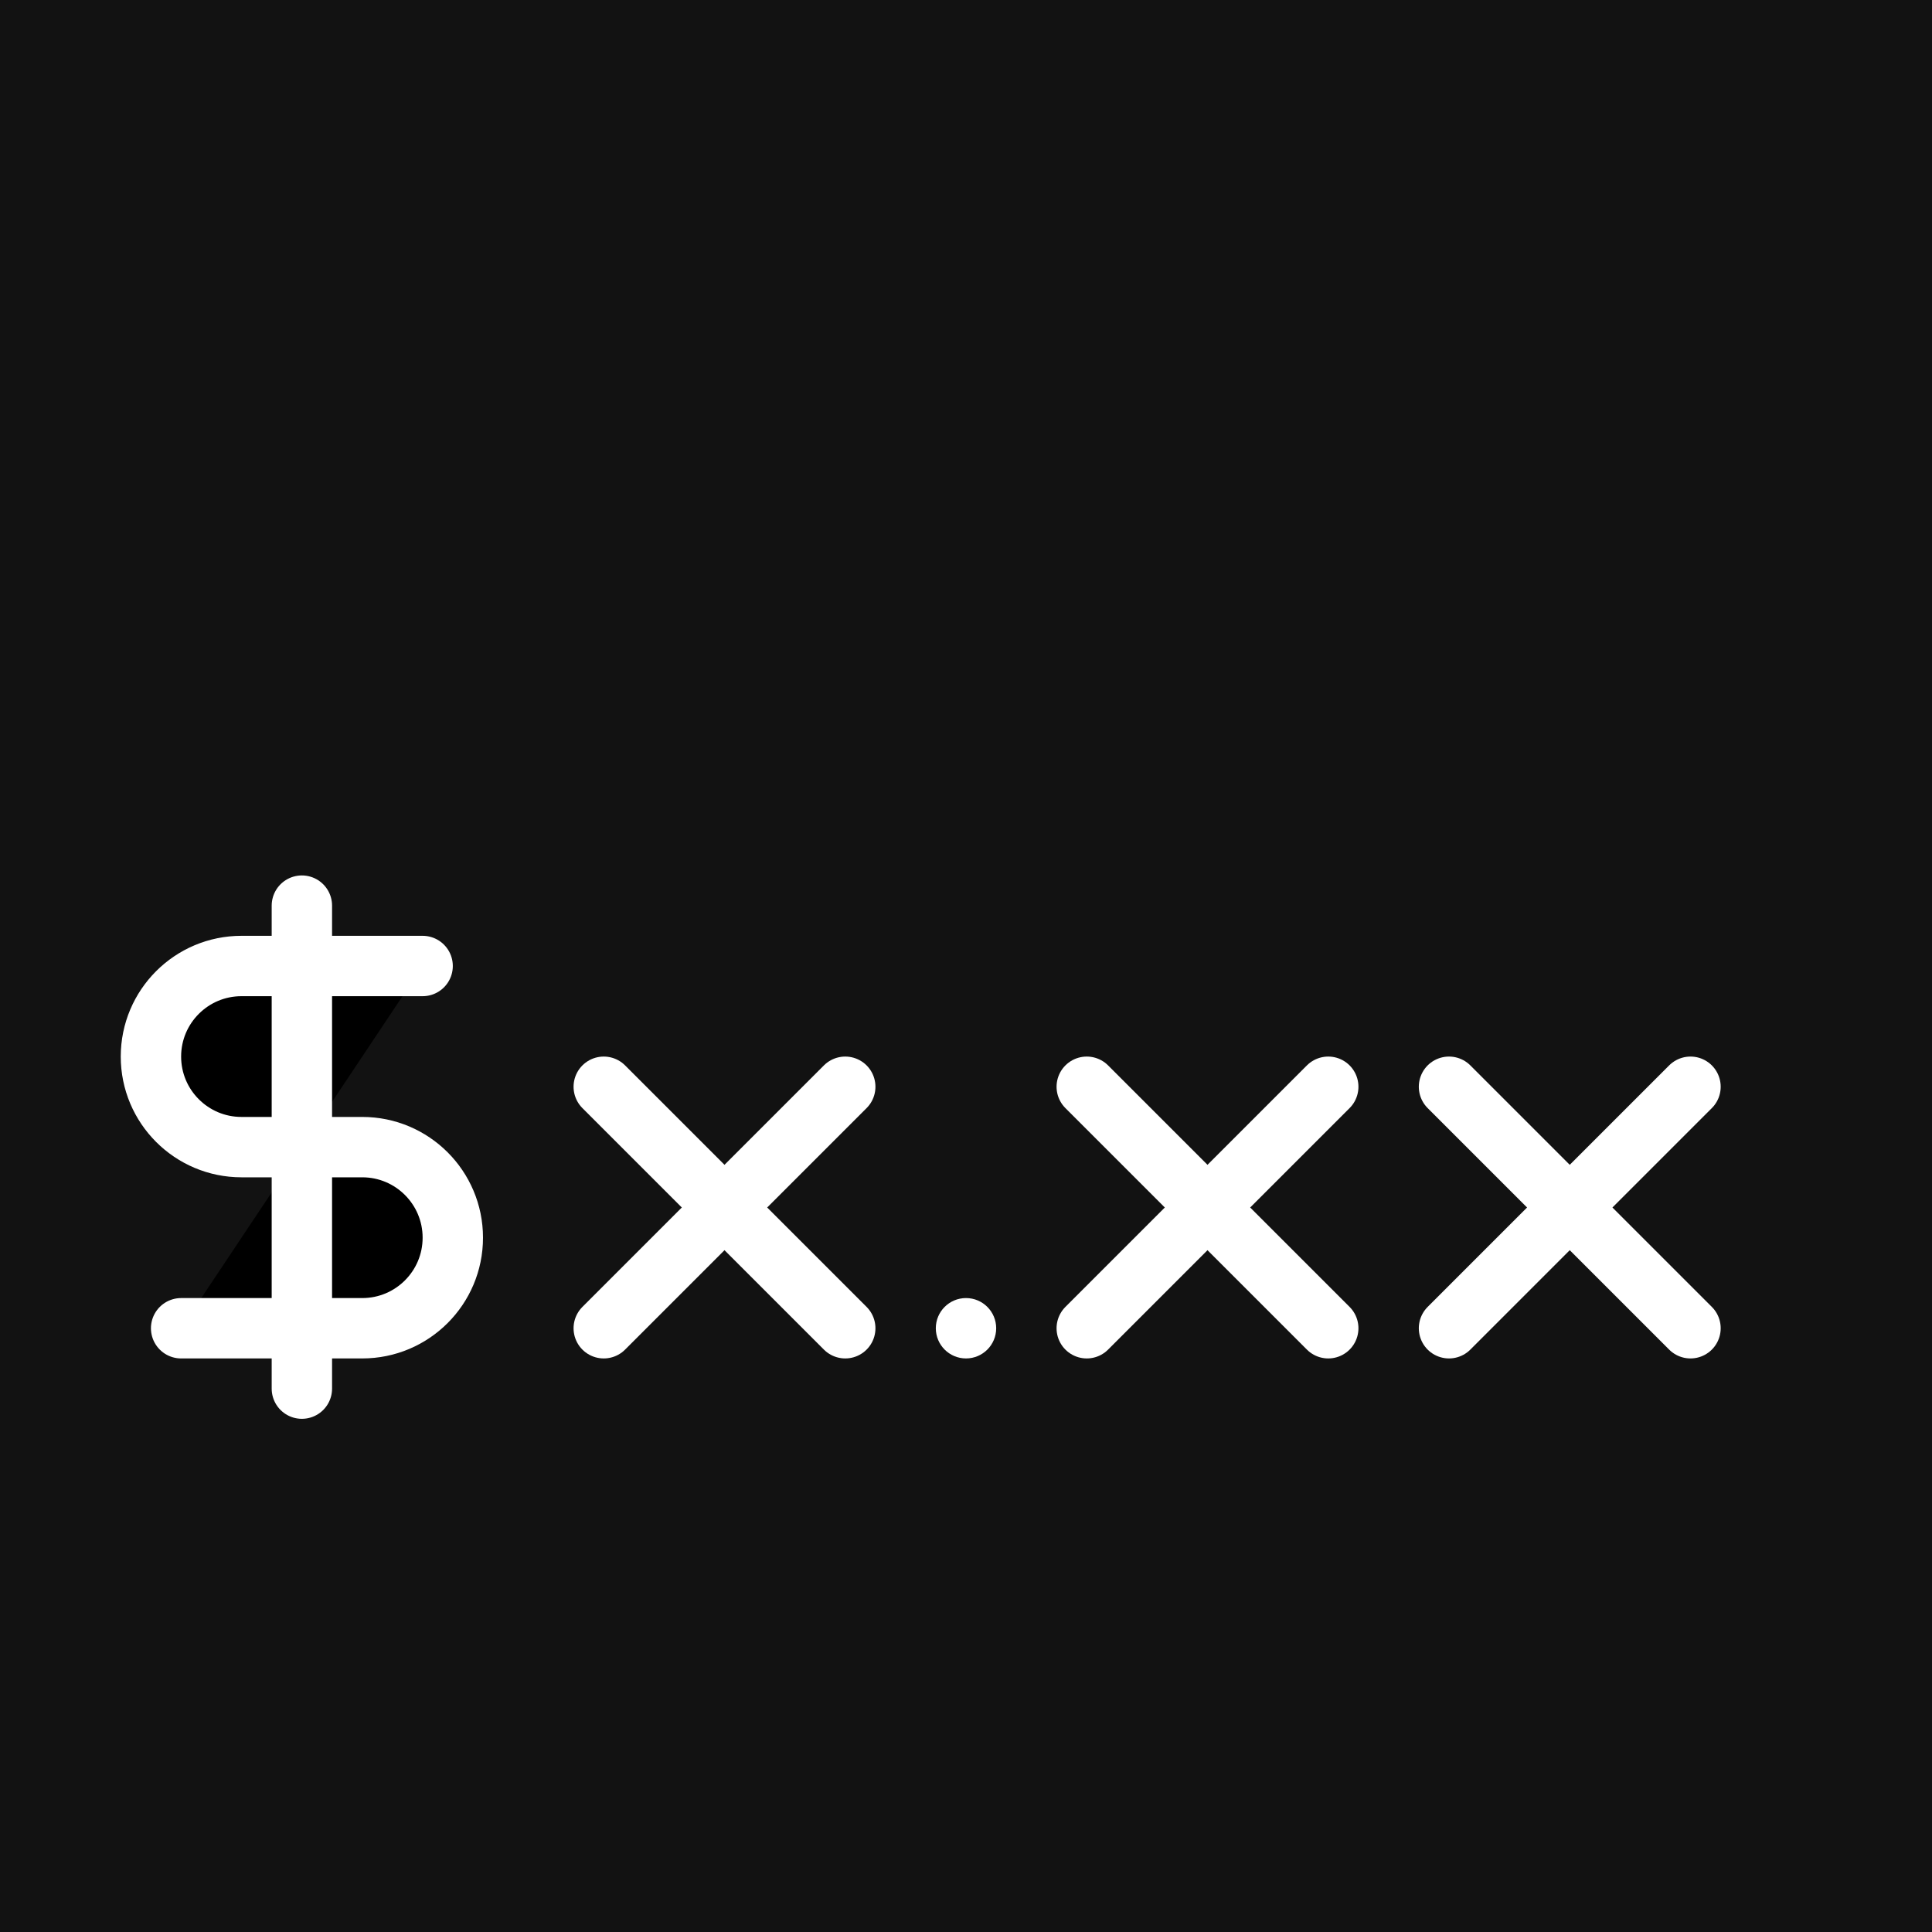
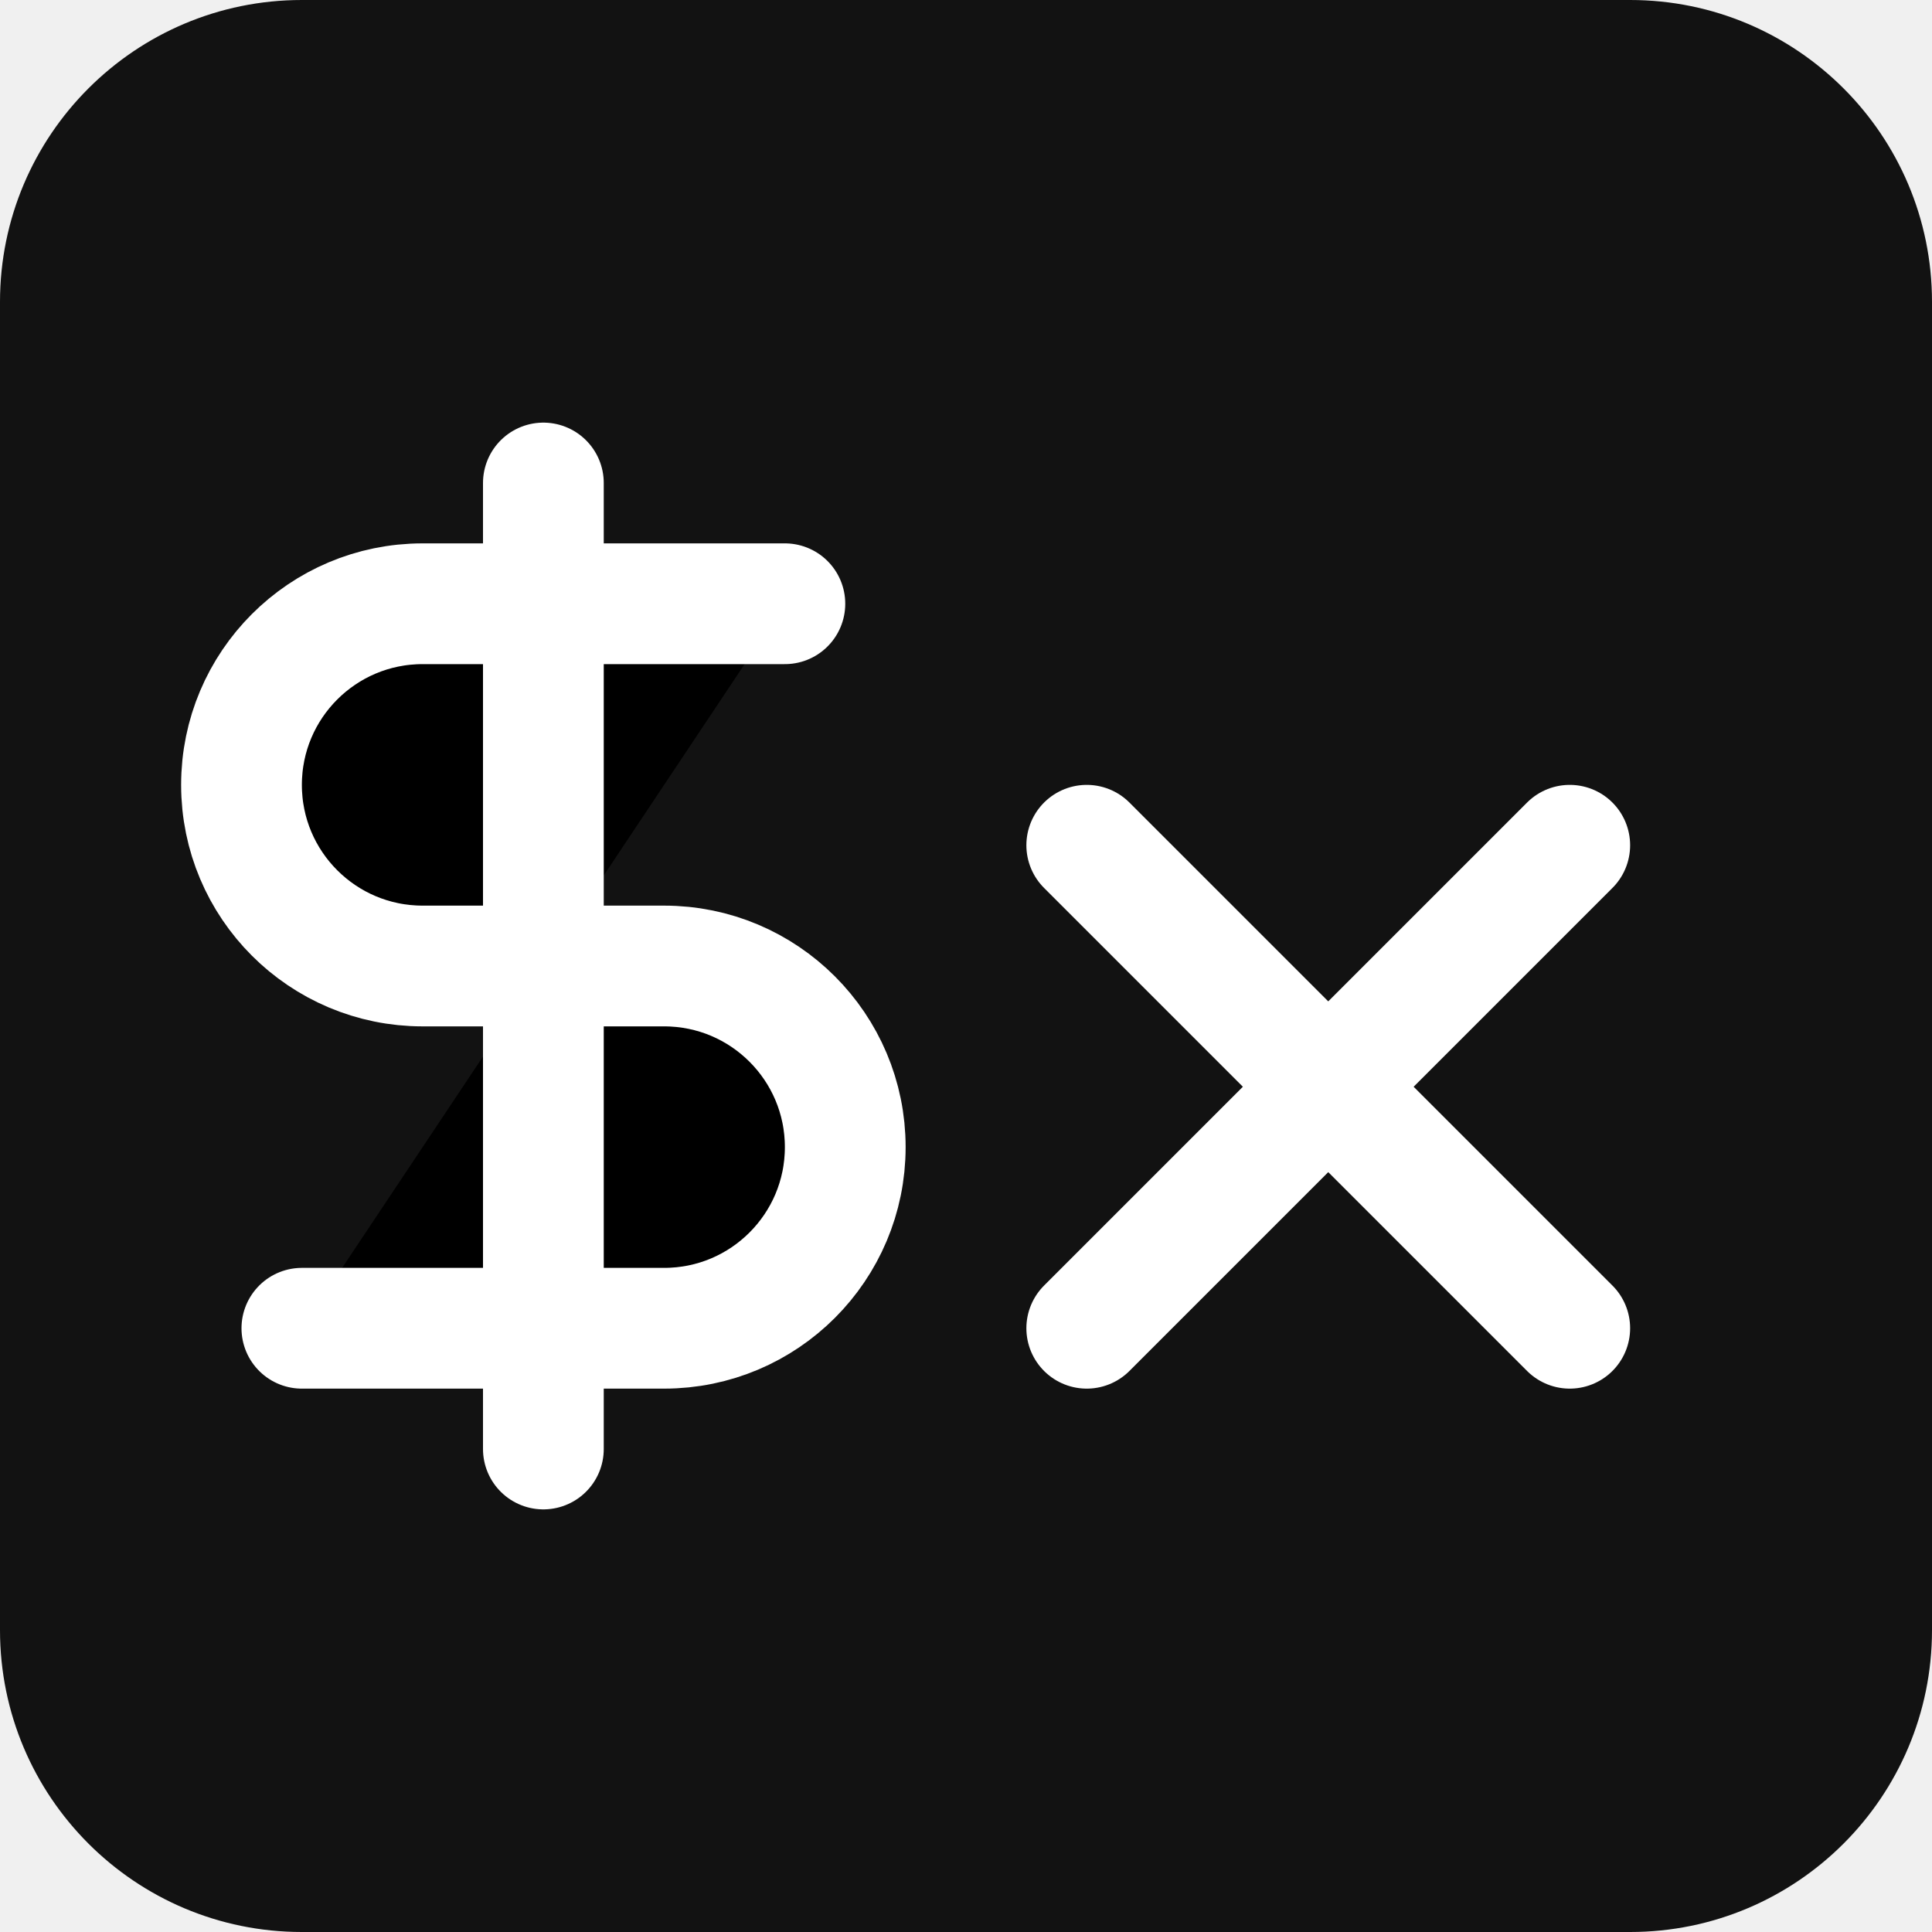
<svg xmlns="http://www.w3.org/2000/svg" xmlns:xlink="http://www.w3.org/1999/xlink" viewBox="0 0 32 32" version="1.1">
  <defs>
    <path id="x" d="M -2,-2 L 2,2 M -2,2 L 2,-2" fill="none" />
-   </defs>
-   <rect x="0" y="0" width="100%" height="100%" fill="#121212" />
-   <g stroke="#ffffff" stroke-linecap="round" stroke-width="1">
-     <use xlink:href="#x" x="12" y="20" />
-     <use xlink:href="#x" x="20" y="20" />
-     <use xlink:href="#x" x="26" y="20" />
-     <g>
+     <g id="dollar-sign">
      <path d="M 3,22 L 6,22 A 1,1 0,0,0 6,19 L 4,19 A 1,1 0,0,1 4,16 L 7,16" />
      <line x1="5" y1="15" x2="5" y2="23" />
    </g>
+   </defs>
+   <rect x="0" y="0" width="100%" height="100%" fill="#121212" rx="5" ry="5" />
+   <g stroke="#ffffff" stroke-linecap="round" stroke-width="1">
+     <use xlink:href="#x" x="12" y="20" transform="scale(2) translate(-1,-11)" />
+     <use xlink:href="#dollar-sign" x="0" y="0" transform="scale(2) translate(-0.5,-11)" />
  </g>
-   <circle cx="16" cy="22" r="0.5" fill="#ffffff" />
</svg>
